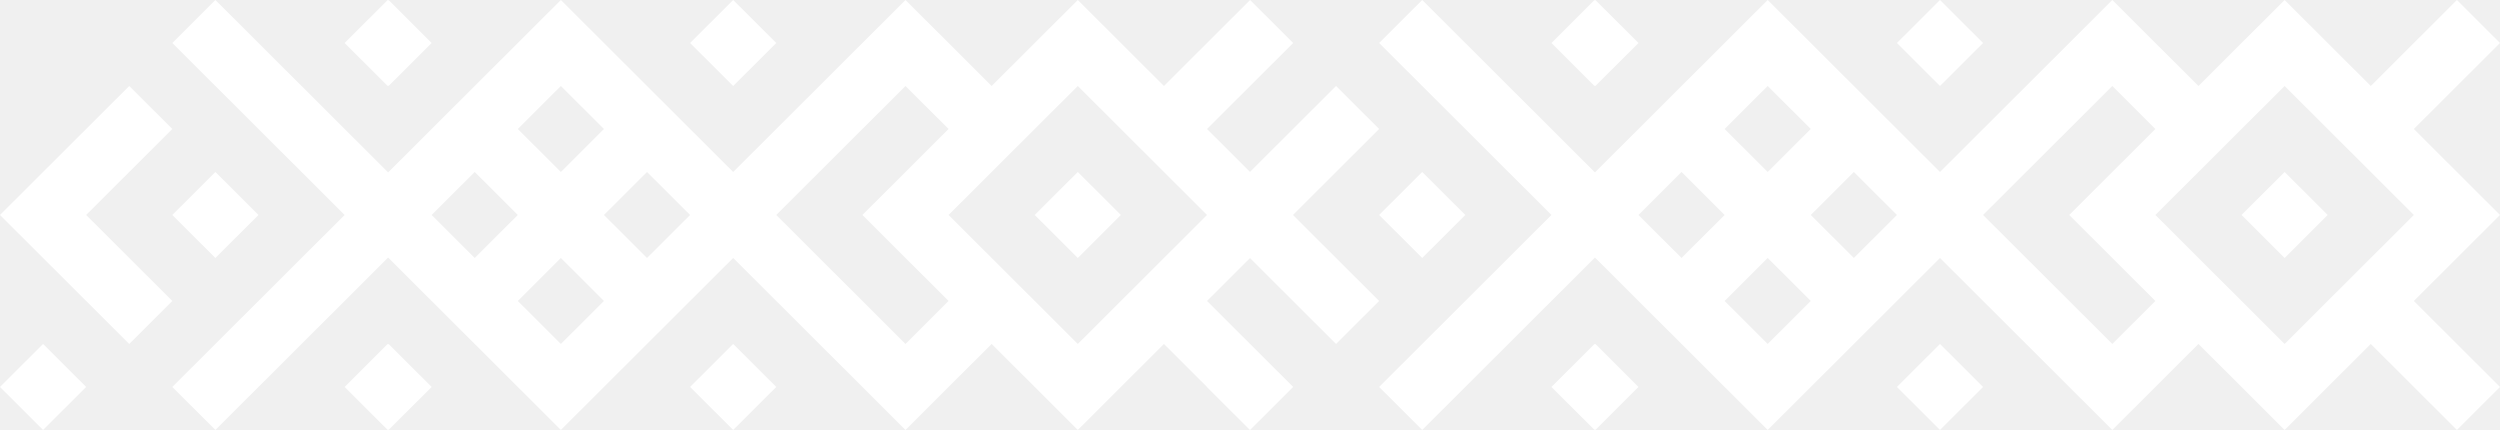
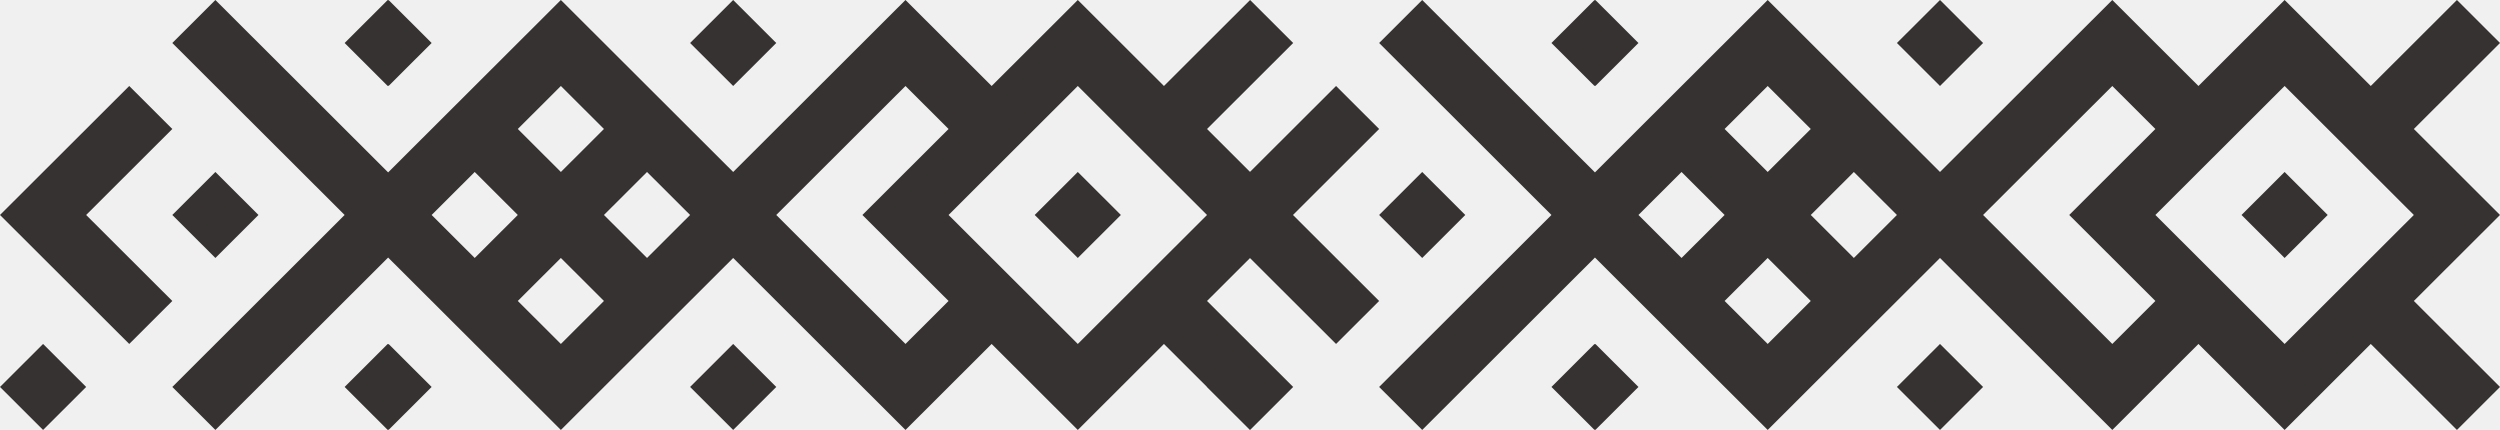
<svg xmlns="http://www.w3.org/2000/svg" width="1046.636" height="179.998">
-   <path fill="#ffffff" d="M1010.567 53.999l36.069-36-18.034-18-36.07 36L974.499 18h.001L956.465 0l-.002.002-.002-.002-18.034 18 .002.002L920.395 36l-18.033-17.999.002-.001L884.33 0l-.002.002-.002-.002-18.034 18 .002.002-54.103 53.997L740.051 0l-72.317 72.177L595.416 0l-18.034 18 72.14 71.999-72.14 72 18.034 18 72.318-72.178 72.317 72.178L812.191 108l54.103 53.997-.002.002 18.034 18 .002-.002.002.002 18.034-18-.002-.002 18.033-17.998 18.034 17.998-.002.002 18.034 18 .002-.002.002.002 18.034-18-.001-.002 18.033-17.998 36.07 36 18.034-18L1010.566 126l36.069-36-36.068-36.001zM740.051 36l18.036 17.999-18.036 18-18.034-18L740.051 36zm-54.103 53.999L703.983 72l18.034 17.999-18.034 18-18.035-18zm54.103 53.999l-18.034-17.999 18.034-18.001 18.036 18.001-18.036 17.999zM794.156 90l-18.034 17.998-18.034-18L776.122 72l18.034 17.998-.001.001.001.001zm108.205 35.999l-18.033 17.998L830.225 90l.001-.001h-.001l54.103-53.997L902.361 54l-36.069 36 36.069 35.999zm54.102 17.998L902.362 90l.002-.001-.002-.001 54.102-53.997 54.104 53.998-54.105 53.998zM956.461 72l-18.034 17.999 18.034 18 .002-.002.002.002 18.034-18L956.465 72l-.002.002-.002-.002zm-144.27 71.999l-.002-.001-18.034 18 18.034 18 .002-.002.001.002 18.034-18-18.035-17.999zM667.735 35.821l.178.179 18.035-18-18.035-18-.178.179-.18-.179-18.034 18 18.034 18 .18-.179zm144.456.178l.001.001 18.034-18-18.034-18-.001.001-.002-.001-18.034 18 18.034 18 .002-.001zM667.735 144.176l-.18-.178-18.034 18 18.034 18 .18-.179.178.179 18.035-18-18.035-18-.178.178zm-54.284-54.177L595.416 72l-18.034 17.999 18.034 18 18.035-18zm-54.104 53.999l18.034-17.999-36.028-35.958.042-.042-.042-.042 36.028-35.958L559.347 36l-36.028 35.957-17.992-17.958 36.068-36L523.361 0l-36.07 36-18.034-17.999.002-.001-18.034-18-.002.002-.002-.002-18.034 18 .002.002L415.155 36l-18.034-17.999.002-.001-18.035-18-.002.002-.002-.002-18.034 18 .002.002-54.102 53.996L234.811 0l-72.318 72.177L90.174 0 72.14 18l72.14 71.999-72.14 72 18.034 18 72.318-72.178 72.318 72.178L306.949 108l54.103 53.997-.002.002 18.034 18 .002-.002.002.002 18.034-18-.001-.002 18.034-17.998 18.034 17.998-.002.002 18.034 18 .002-.002.002.002 18.034-18-.001-.002 18.034-17.998 17.993 17.958-.042.042 18.035 18 .042-.042.042.042 18.034-18L505.328 126l17.992-17.958 36.027 35.956zM234.811 36l18.036 17.999-18.036 18-18.034-18L234.811 36zm-54.104 53.999L198.742 72l18.034 17.999-18.034 18-18.035-18zm54.104 53.999l-18.034-17.999 18.034-18.001 18.036 18.001-18.036 17.999zM288.915 90l-18.034 17.998-18.035-18L270.881 72l18.034 17.998-.001.001.001.001zm108.206 35.999l-18.034 17.998L324.984 90v-.001l54.102-53.997L397.12 54l-36.07 36 36.071 35.999zm108.163-35.958l-54.061 53.956L397.121 90l.001-.001-.001-.001 54.102-53.997 54.061 53.955-.042.042.042.043zm-54.061-18.04l-.002-.001-18.034 17.999 18.034 18 .002-.002.002.002 18.034-18L451.225 72l-.002.001zM306.95 143.999l-.002-.001-18.034 18 18.034 18 .002-.002.001.002 18.034-18-18.035-17.999zM162.493 35.821l.179.179 18.035-18-18.035-18-.179.179-.179-.179-18.034 18 18.034 18 .179-.179zm144.457.178l.001.001 18.034-18-18.034-18-.001.001-.002-.001-18.034 18 18.034 18 .002-.001zM162.493 144.176l-.179-.178-18.034 18 18.034 18 .179-.179.179.179 18.035-18-18.035-18-.179.178zM108.21 89.999L90.174 72 72.14 89.999l18.034 18 18.036-18zM0 161.998l18.036 18 18.035-18-18.035-18-18.036 18zm36.07-71.999l36.07-36L54.106 36 0 89.999l54.106 54L72.14 126 36.07 89.999z" />
+   <path fill="#363231" d="M1010.567 53.999l36.069-36-18.034-18-36.07 36L974.499 18h.001L956.465 0l-.002.002-.002-.002-18.034 18 .002.002L920.395 36l-18.033-17.999.002-.001L884.33 0l-.002.002-.002-.002-18.034 18 .002.002-54.103 53.997L740.051 0l-72.317 72.177L595.416 0l-18.034 18 72.14 71.999-72.14 72 18.034 18 72.318-72.178 72.317 72.178L812.191 108l54.103 53.997-.002.002 18.034 18 .002-.002.002.002 18.034-18-.002-.002 18.033-17.998 18.034 17.998-.002.002 18.034 18 .002-.002.002.002 18.034-18-.001-.002 18.033-17.998 36.07 36 18.034-18L1010.566 126l36.069-36-36.068-36.001zM740.051 36l18.036 17.999-18.036 18-18.034-18L740.051 36zm-54.103 53.999L703.983 72l18.034 17.999-18.034 18-18.035-18zm54.103 53.999l-18.034-17.999 18.034-18.001 18.036 18.001-18.036 17.999zM794.156 90l-18.034 17.998-18.034-18L776.122 72l18.034 17.998-.001.001.001.001zm108.205 35.999l-18.033 17.998L830.225 90l.001-.001h-.001l54.103-53.997L902.361 54l-36.069 36 36.069 35.999zm54.102 17.998L902.362 90l.002-.001-.002-.001 54.102-53.997 54.104 53.998-54.105 53.998zM956.461 72l-18.034 17.999 18.034 18 .002-.002.002.002 18.034-18L956.465 72l-.002.002-.002-.002zm-144.27 71.999l-.002-.001-18.034 18 18.034 18 .002-.002.001.002 18.034-18-18.035-17.999zM667.735 35.821l.178.179 18.035-18-18.035-18-.178.179-.18-.179-18.034 18 18.034 18 .18-.179zm144.456.178l.001.001 18.034-18-18.034-18-.001.001-.002-.001-18.034 18 18.034 18 .002-.001zM667.735 144.176l-.18-.178-18.034 18 18.034 18 .18-.179.178.179 18.035-18-18.035-18-.178.178zm-54.284-54.177L595.416 72l-18.034 17.999 18.034 18 18.035-18zm-54.104 53.999l18.034-17.999-36.028-35.958.042-.042-.042-.042 36.028-35.958L559.347 36l-36.028 35.957-17.992-17.958 36.068-36L523.361 0l-36.07 36-18.034-17.999.002-.001-18.034-18-.002.002-.002-.002-18.034 18 .002.002L415.155 36l-18.034-17.999.002-.001-18.035-18-.002.002-.002-.002-18.034 18 .002.002-54.102 53.996L234.811 0l-72.318 72.177L90.174 0 72.14 18l72.14 71.999-72.14 72 18.034 18 72.318-72.178 72.318 72.178L306.949 108l54.103 53.997-.002.002 18.034 18 .002-.002.002.002 18.034-18-.001-.002 18.034-17.998 18.034 17.998-.002.002 18.034 18 .002-.002.002.002 18.034-18-.001-.002 18.034-17.998 17.993 17.958-.042.042 18.035 18 .042-.042.042.042 18.034-18L505.328 126l17.992-17.958 36.027 35.956zM234.811 36l18.036 17.999-18.036 18-18.034-18L234.811 36zm-54.104 53.999L198.742 72l18.034 17.999-18.034 18-18.035-18zm54.104 53.999l-18.034-17.999 18.034-18.001 18.036 18.001-18.036 17.999zM288.915 90l-18.034 17.998-18.035-18L270.881 72l18.034 17.998-.001.001.001.001zm108.206 35.999l-18.034 17.998L324.984 90v-.001l54.102-53.997L397.12 54l-36.07 36 36.071 35.999zm108.163-35.958l-54.061 53.956L397.121 90l.001-.001-.001-.001 54.102-53.997 54.061 53.955-.042.042.042.043zm-54.061-18.04l-.002-.001-18.034 17.999 18.034 18 .002-.002.002.002 18.034-18L451.225 72l-.002.001zM306.95 143.999l-.002-.001-18.034 18 18.034 18 .002-.002.001.002 18.034-18-18.035-17.999zM162.493 35.821l.179.179 18.035-18-18.035-18-.179.179-.179-.179-18.034 18 18.034 18 .179-.179zm144.457.178l.001.001 18.034-18-18.034-18-.001.001-.002-.001-18.034 18 18.034 18 .002-.001zM162.493 144.176l-.179-.178-18.034 18 18.034 18 .179-.179.179.179 18.035-18-18.035-18-.179.178zM108.21 89.999L90.174 72 72.14 89.999l18.034 18 18.036-18zM0 161.998l18.036 18 18.035-18-18.035-18-18.036 18zm36.07-71.999l36.07-36L54.106 36 0 89.999l54.106 54L72.14 126 36.07 89.999z" />
</svg>
